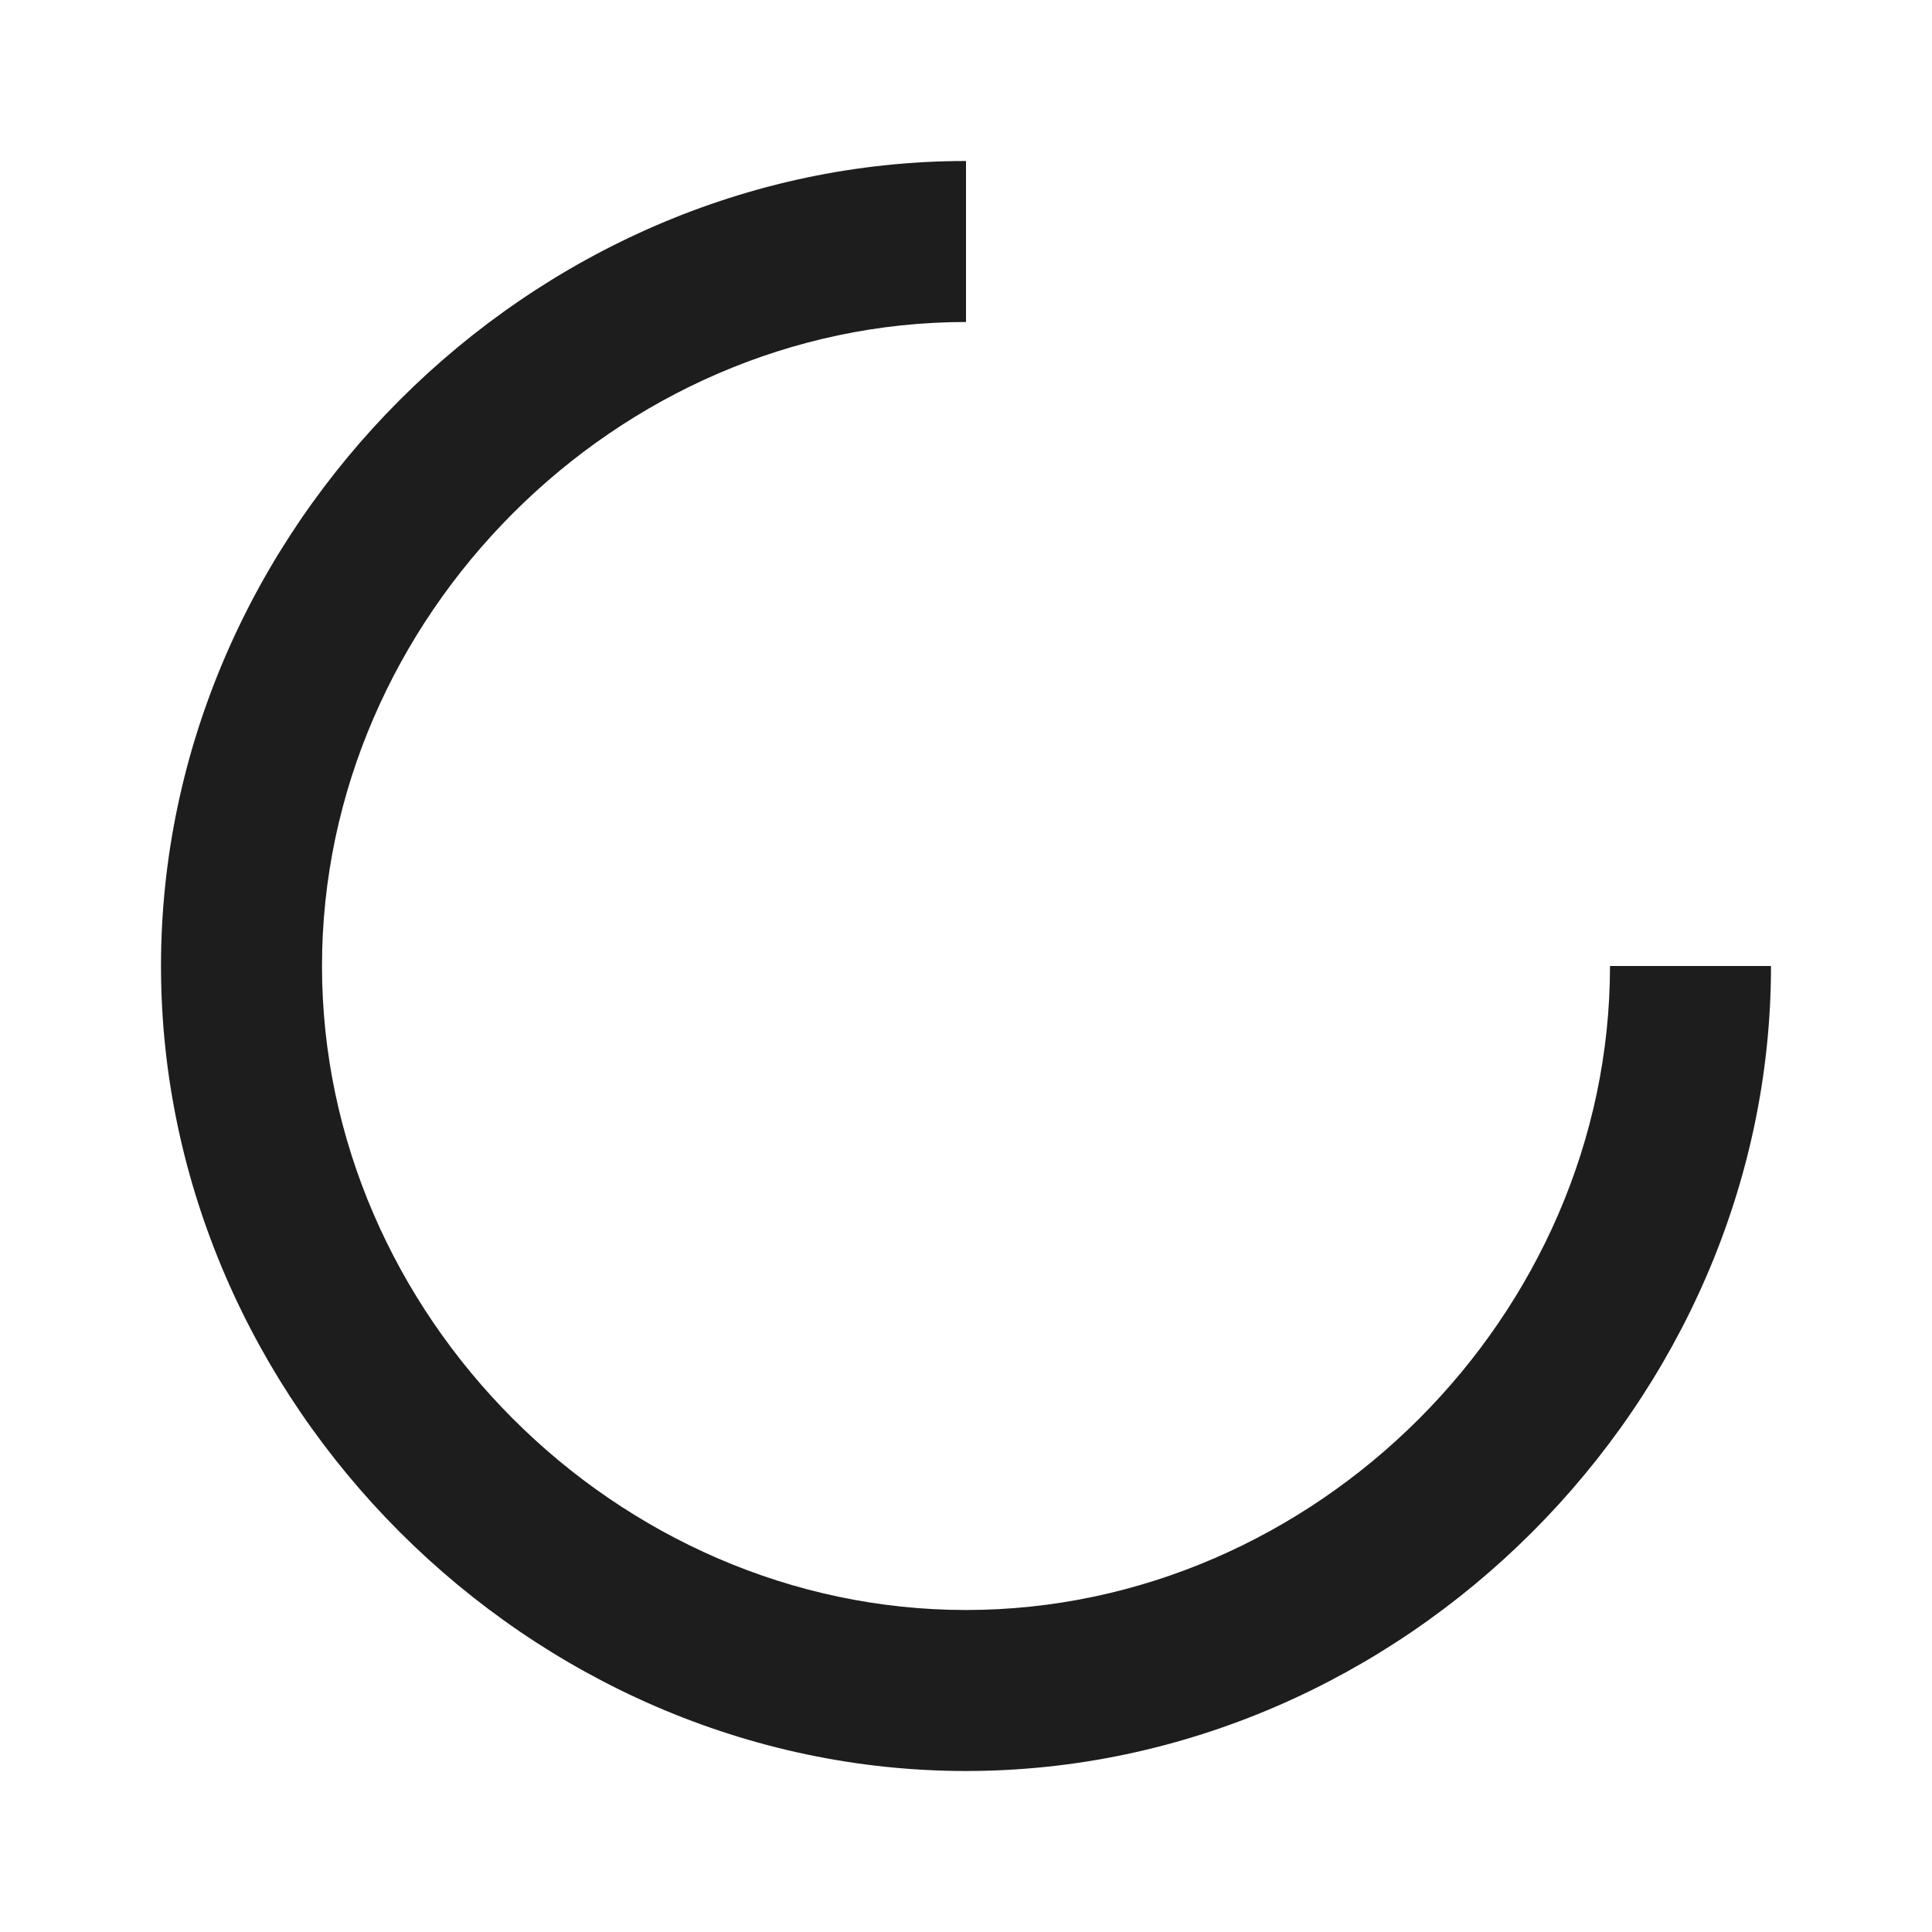
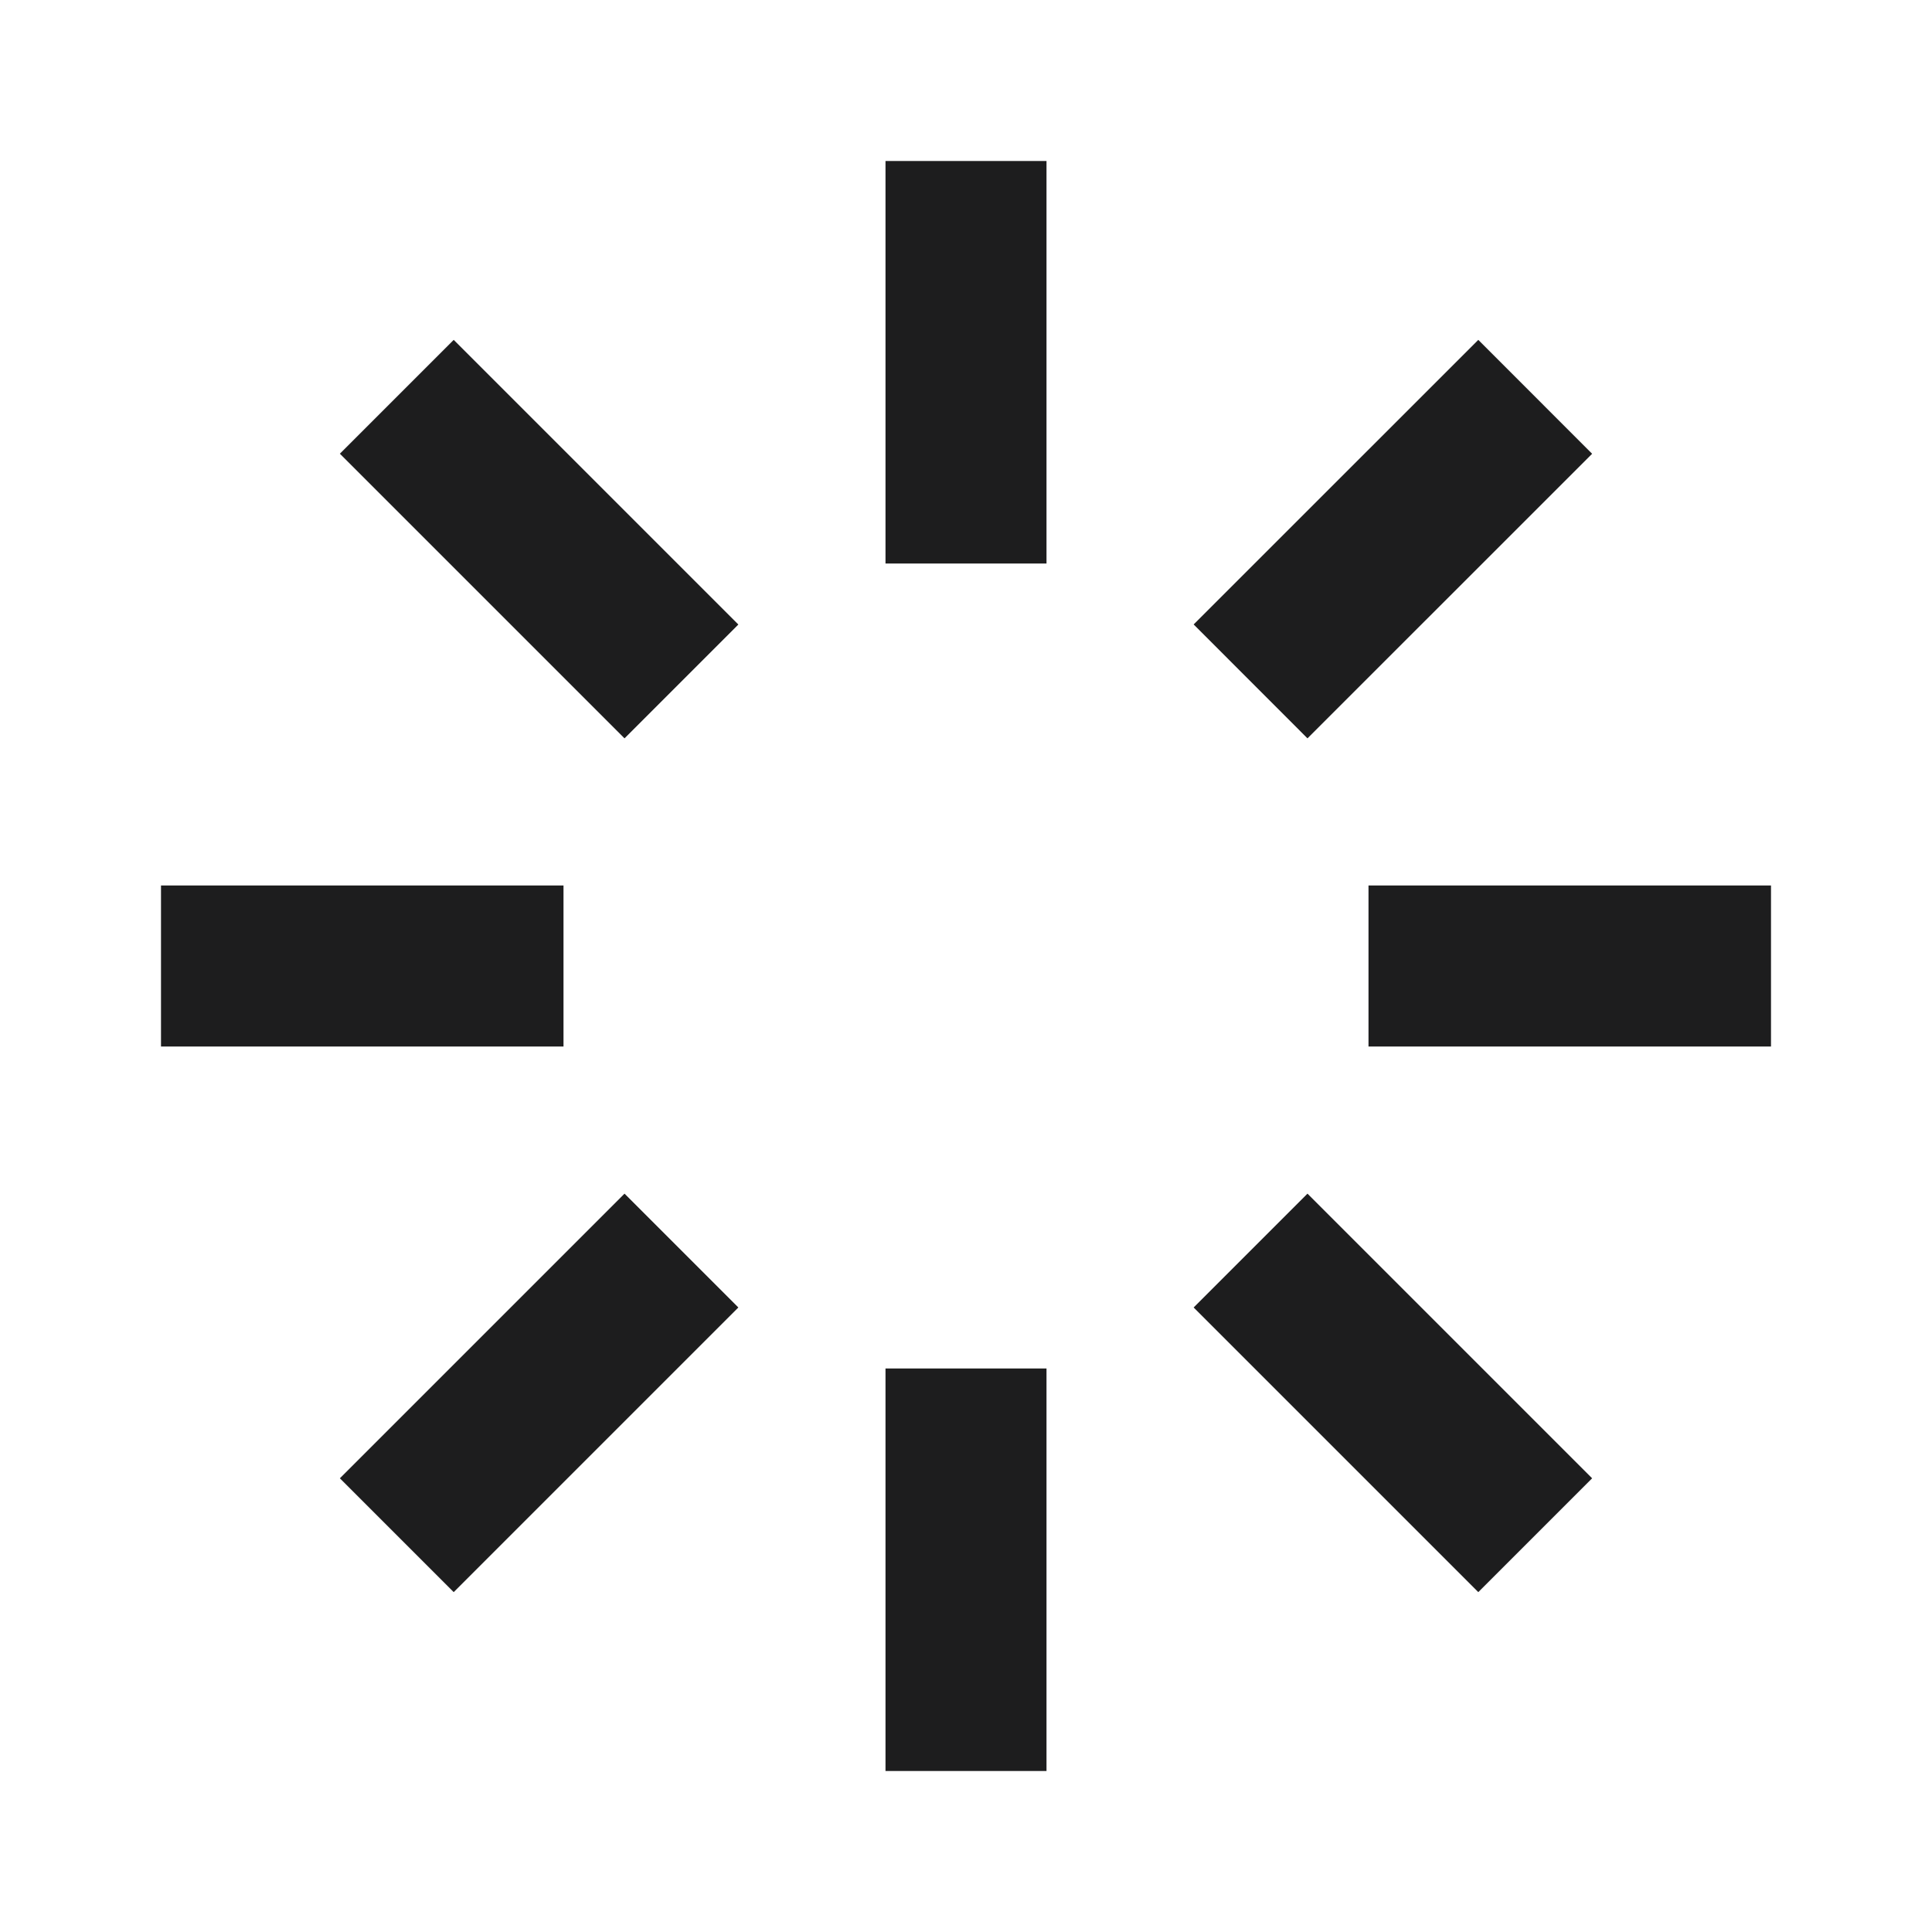
<svg xmlns="http://www.w3.org/2000/svg" width="24" height="24" viewBox="0 0 24 24" style="fill: #1d1d1e;transform: ;msFilter:;">
-   <path d="M12 22c5.421 0 10-4.579 10-10h-2c0 4.337-3.663 8-8 8s-8-3.663-8-8c0-4.336 3.663-8 8-8V2C6.579 2 2 6.58 2 12c0 5.421 4.579 10 10 10z" />
+   <path d="M2 11h5v2H2zm15 0h5v2h-5zm-6 6h2v5h-2zm0-15h2v5h-2zM4.222 5.636l1.414-1.414 3.536 3.536-1.414 1.414zm15.556 12.728-1.414 1.414-3.536-3.536 1.414-1.414zm-12.02-3.536 1.414 1.414-3.536 3.536-1.414-1.414zm7.07-7.071 3.536-3.535 1.414 1.415-3.536 3.535z" />
</svg>
